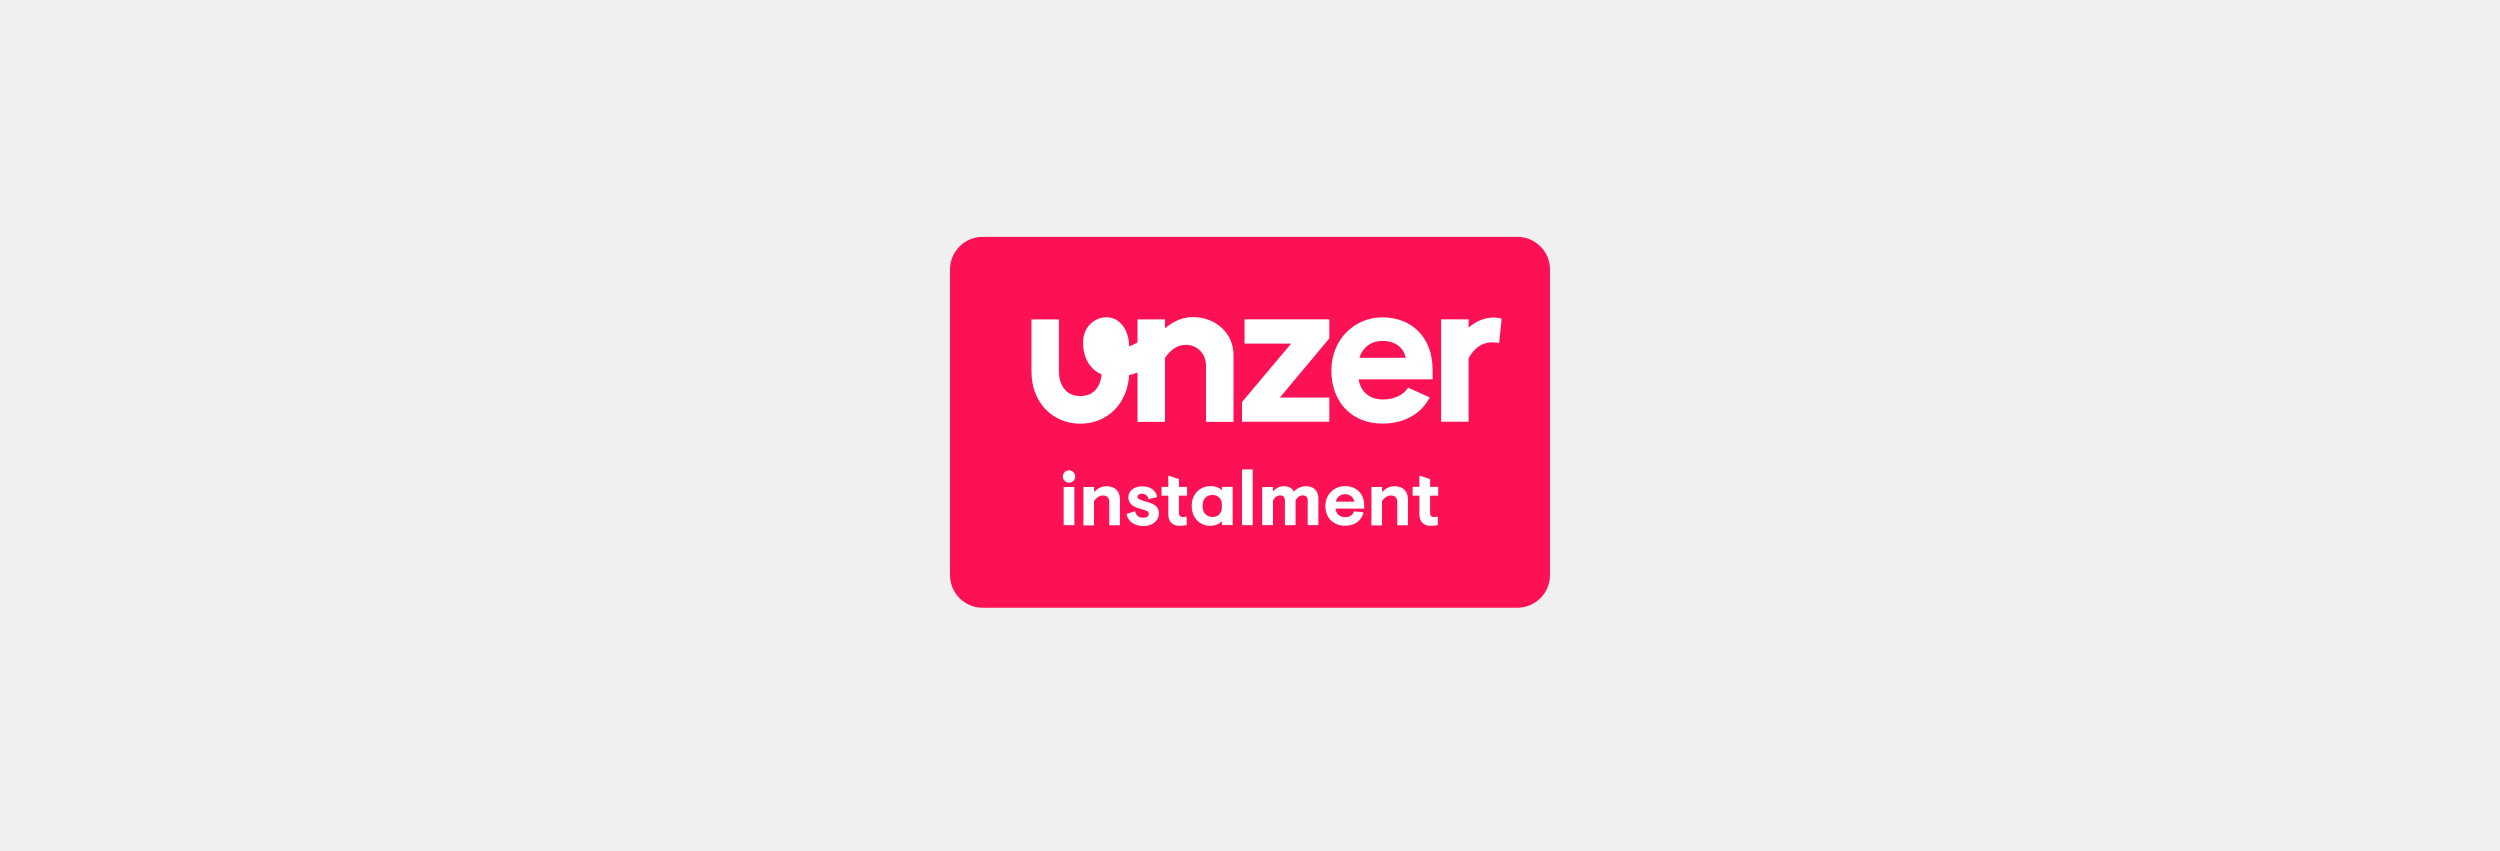
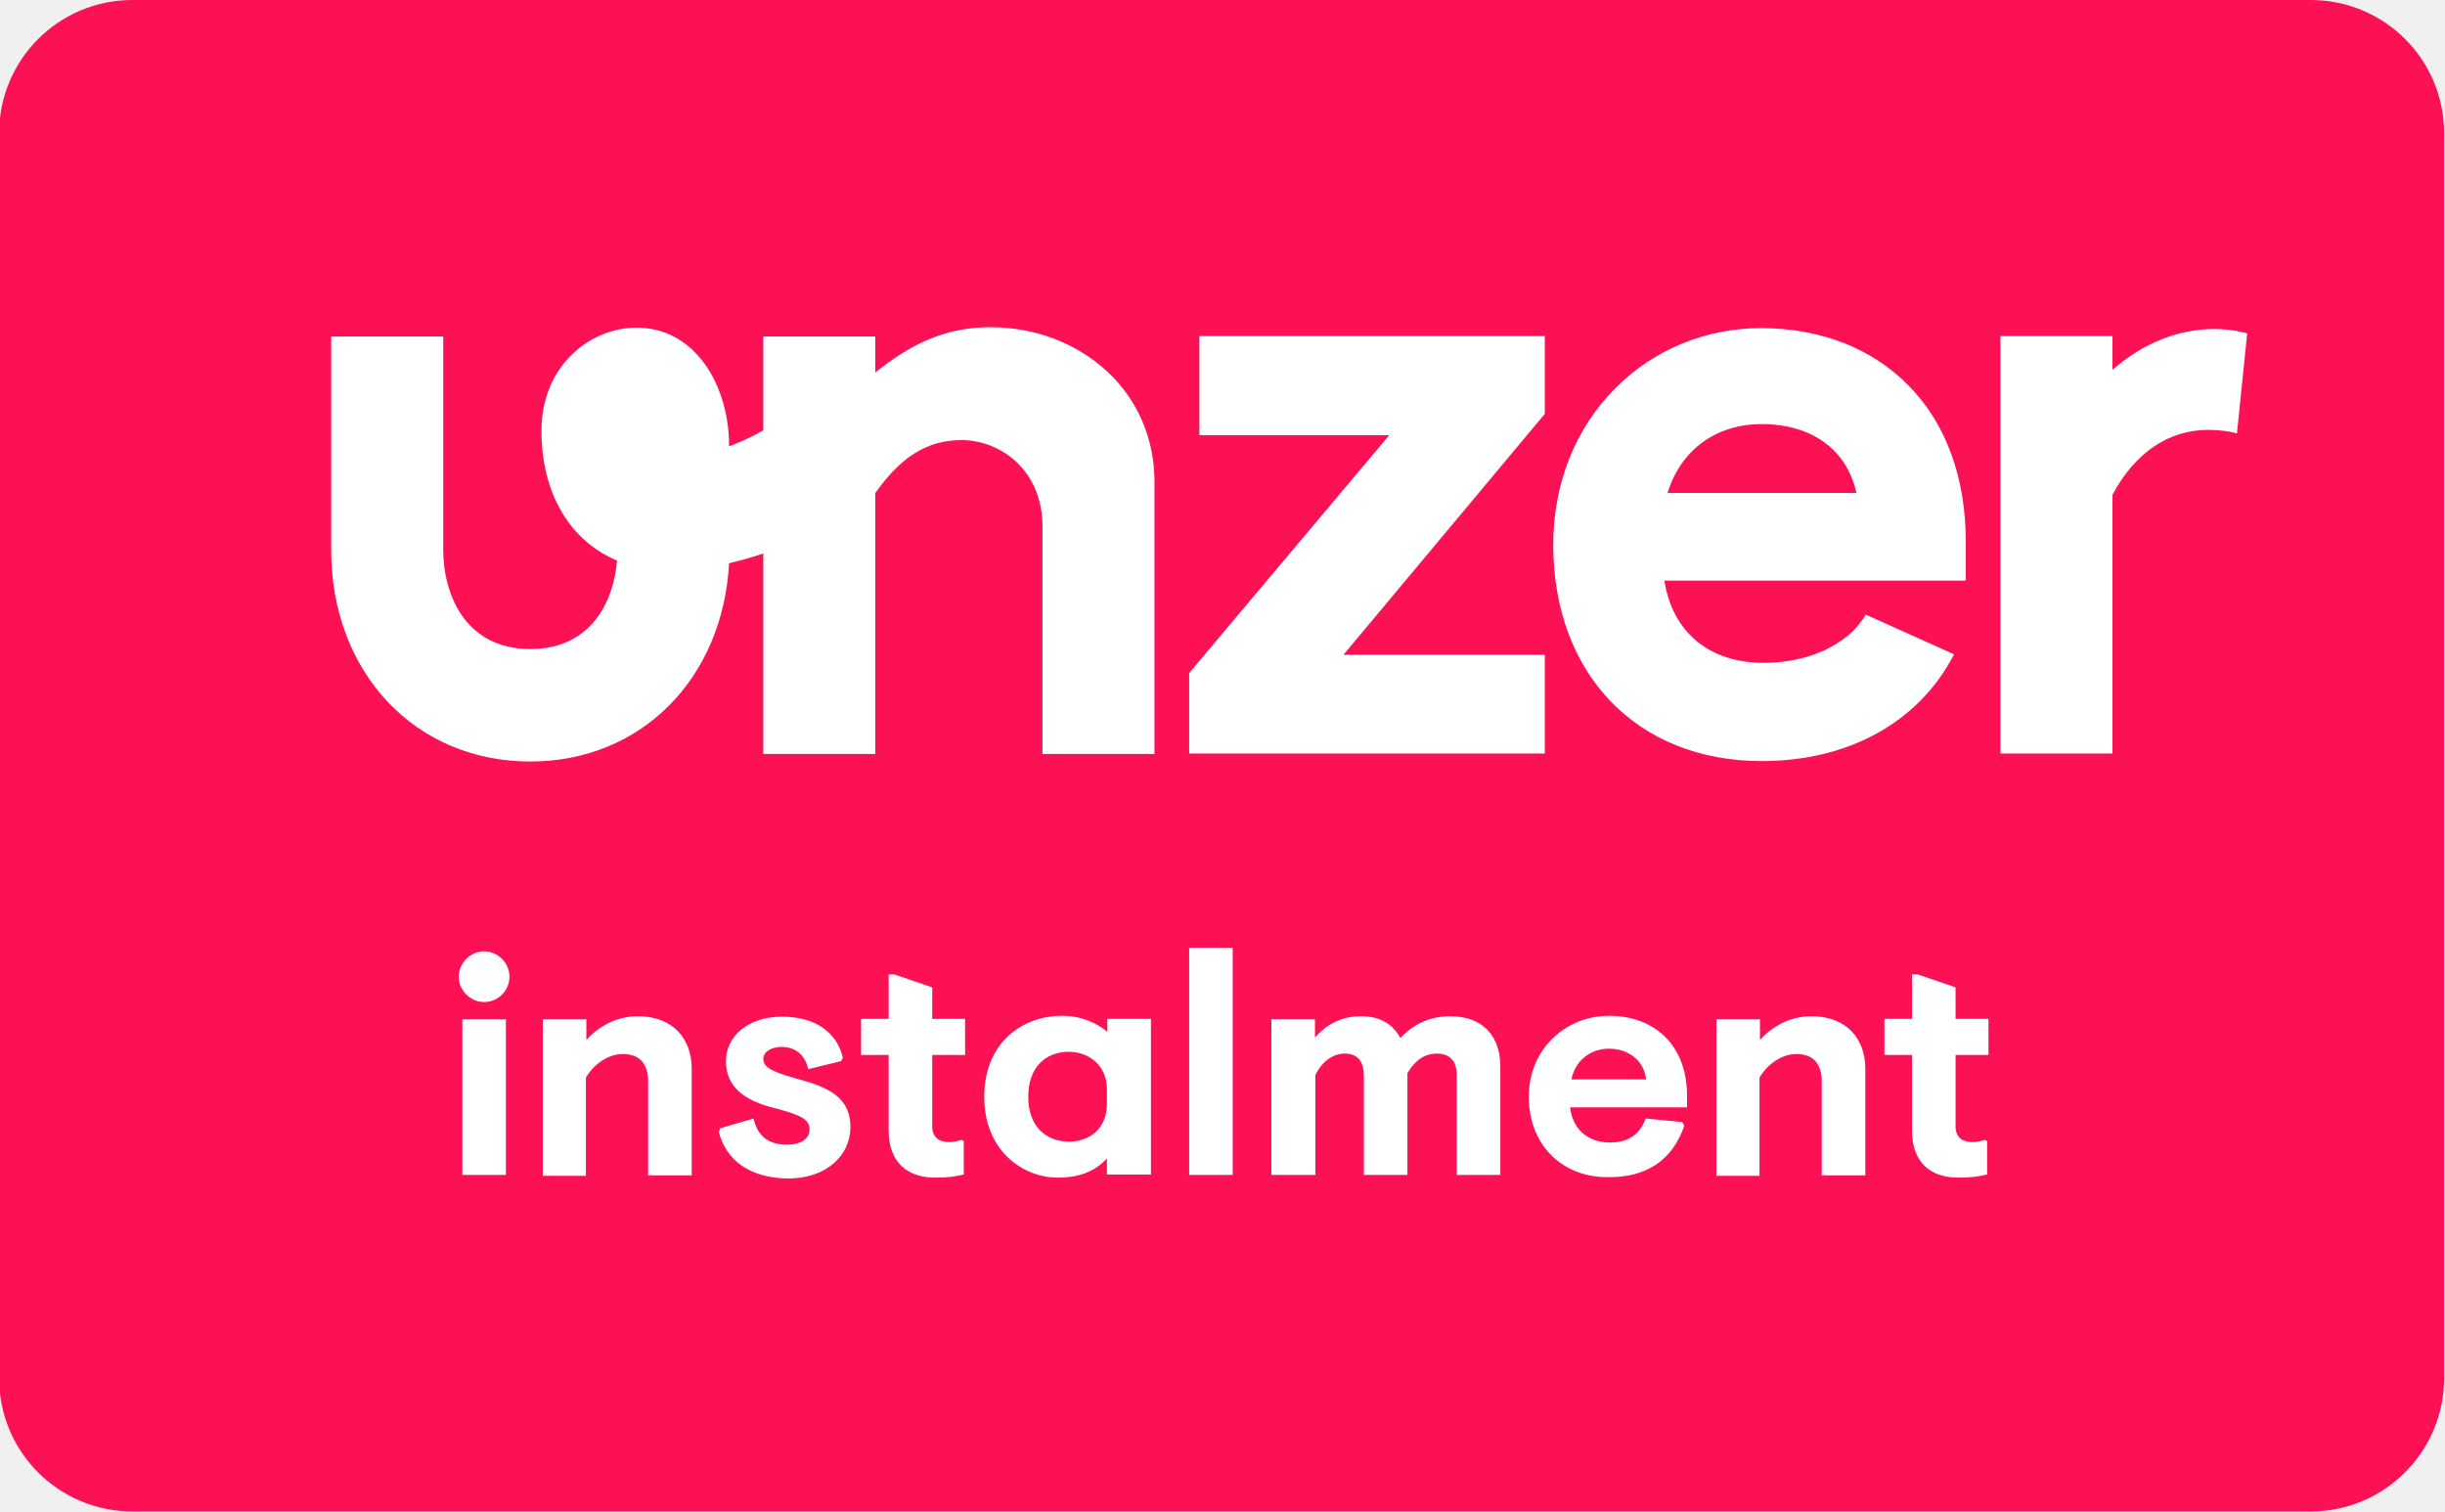
- <svg xmlns="http://www.w3.org/2000/svg" width="150" height="51" viewBox="0 0 50 51" fill="none">
-   <path d="M41.036 36.465H8.964C7.877 36.465 7 35.588 7 34.502V16.175C7 15.088 7.877 14.211 8.964 14.211H41.036C42.123 14.211 43 15.088 43 16.175V34.502C43 35.588 42.116 36.465 41.036 36.465Z" fill="#FC1154" />
-   <path d="M24.011 21.305V25.311H22.361V21.96C22.361 21.135 21.746 20.69 21.17 20.69C20.666 20.69 20.28 20.932 19.9 21.469V25.311H18.251V22.359C18.081 22.418 17.91 22.464 17.747 22.503C17.655 24.205 16.451 25.422 14.821 25.422C13.119 25.422 11.889 24.107 11.889 22.307V19.165H13.538V22.3C13.538 22.974 13.872 23.766 14.821 23.766C15.692 23.766 16.045 23.099 16.097 22.464C15.41 22.176 14.985 21.482 14.985 20.552C14.985 19.597 15.698 19.034 16.385 19.034C17.262 19.034 17.753 19.911 17.747 20.782C17.747 20.782 17.989 20.696 18.251 20.546V19.165H19.9V19.695C20.463 19.237 20.987 19.027 21.589 19.027C22.257 19.027 22.865 19.263 23.317 19.682C23.769 20.101 24.011 20.677 24.011 21.305ZM24.672 20.618H27.467L24.521 24.12V25.304H29.758V23.851H26.793L29.758 20.304V19.158H24.672V20.618ZM35.112 19.885C35.668 20.448 35.956 21.246 35.956 22.189V22.758H31.518C31.636 23.517 32.18 23.969 32.978 23.969C33.646 23.969 34.222 23.701 34.477 23.269L34.484 23.262H34.49L35.786 23.845L35.78 23.851C35.263 24.846 34.228 25.416 32.952 25.416C31.113 25.416 29.882 24.133 29.882 22.228C29.882 21.331 30.209 20.507 30.805 19.918C31.375 19.348 32.14 19.04 32.952 19.04C33.829 19.047 34.569 19.335 35.112 19.885ZM34.346 21.469C34.209 20.834 33.692 20.454 32.952 20.454C32.278 20.454 31.761 20.834 31.564 21.469H34.346ZM40.1 19.119C39.877 19.053 39.628 19.053 39.628 19.053C39.085 19.053 38.561 19.263 38.116 19.656V19.158H36.467V25.304H38.116V21.495C38.444 20.88 38.941 20.539 39.524 20.539C39.524 20.539 39.785 20.539 39.949 20.592L40.1 19.119ZM13.767 28.59C13.767 28.387 13.937 28.217 14.14 28.217C14.343 28.217 14.513 28.387 14.513 28.59C14.513 28.793 14.35 28.963 14.14 28.963C13.937 28.963 13.767 28.793 13.767 28.59ZM13.82 31.509V29.219H14.461V31.509H13.82ZM15.004 31.509V29.219H15.646V29.52C15.822 29.33 16.078 29.173 16.405 29.173C16.916 29.173 17.197 29.5 17.197 29.945V31.516H16.556V30.135C16.556 29.867 16.425 29.729 16.183 29.729C15.96 29.729 15.751 29.886 15.639 30.076V31.523H15.004V31.509ZM17.596 30.881L17.616 30.822L18.107 30.678C18.159 30.907 18.297 31.064 18.604 31.064C18.794 31.064 18.932 30.979 18.932 30.842C18.932 30.698 18.827 30.632 18.428 30.528C17.963 30.416 17.701 30.207 17.701 29.834C17.701 29.467 18.028 29.179 18.526 29.179C19.01 29.179 19.331 29.402 19.422 29.782L19.396 29.834L18.912 29.952C18.866 29.736 18.716 29.624 18.519 29.624C18.369 29.624 18.251 29.696 18.251 29.801C18.251 29.945 18.428 30.004 18.846 30.122C19.298 30.246 19.534 30.43 19.534 30.803C19.534 31.228 19.174 31.562 18.617 31.562C18.048 31.555 17.708 31.294 17.596 30.881ZM20.097 30.855V29.742H19.691V29.212H20.097V28.558H20.182L20.738 28.747V29.212H21.223V29.742H20.738V30.796C20.738 30.947 20.83 31.025 20.987 31.025C21.059 31.025 21.105 31.012 21.17 30.992L21.203 31.012V31.503C21.065 31.536 20.961 31.549 20.797 31.549C20.391 31.555 20.097 31.339 20.097 30.855ZM21.504 30.358C21.504 29.552 22.08 29.166 22.643 29.166C22.931 29.166 23.147 29.264 23.317 29.402V29.212H23.959V31.503H23.311V31.267C23.16 31.431 22.937 31.549 22.597 31.549C22.093 31.555 21.504 31.169 21.504 30.358ZM23.311 30.469V30.246C23.311 29.906 23.055 29.696 22.748 29.696C22.407 29.696 22.152 29.925 22.152 30.358C22.152 30.79 22.407 31.019 22.754 31.019C23.062 31.019 23.311 30.816 23.311 30.469ZM24.521 31.509V28.165H25.163V31.509H24.521ZM25.732 31.509V29.219H26.374V29.487C26.544 29.291 26.767 29.173 27.055 29.173C27.343 29.173 27.526 29.297 27.631 29.494C27.833 29.277 28.082 29.173 28.364 29.173C28.841 29.173 29.103 29.461 29.103 29.912V31.509H28.462V30.05C28.462 29.847 28.377 29.723 28.167 29.723C27.977 29.723 27.84 29.834 27.735 30.011V31.509H27.094V30.056C27.094 29.854 27.015 29.723 26.812 29.723C26.622 29.723 26.465 29.86 26.38 30.037V31.509H25.732ZM29.522 30.358C29.522 29.644 30.078 29.166 30.7 29.166C31.381 29.166 31.852 29.605 31.852 30.344V30.515H30.131C30.164 30.829 30.386 31.032 30.72 31.032C31.015 31.032 31.165 30.888 31.244 30.678L31.78 30.731L31.813 30.783C31.636 31.294 31.257 31.542 30.707 31.542C30.026 31.555 29.522 31.078 29.522 30.358ZM31.25 30.102C31.217 29.827 30.995 29.651 30.7 29.651C30.432 29.651 30.203 29.827 30.151 30.102H31.25ZM32.284 31.509V29.219H32.926V29.52C33.102 29.33 33.358 29.173 33.685 29.173C34.196 29.173 34.477 29.5 34.477 29.945V31.516H33.836V30.135C33.836 29.867 33.705 29.729 33.462 29.729C33.24 29.729 33.031 29.886 32.919 30.076V31.523H32.284V31.509ZM35.164 30.855V29.742H34.758V29.212H35.164V28.558H35.249L35.806 28.747V29.212H36.29V29.742H35.806V30.796C35.806 30.947 35.897 31.025 36.054 31.025C36.127 31.025 36.172 31.012 36.238 30.992L36.27 31.012V31.503C36.133 31.536 36.028 31.549 35.865 31.549C35.452 31.555 35.164 31.339 35.164 30.855Z" fill="white" />
+ <svg xmlns="http://www.w3.org/2000/svg" version="1.1" id="Layer_1" x="0px" y="0px" viewBox="0 0 55 34" style="enable-background:new 0 0 55 34;" xml:space="preserve">
+   <style type="text/css">
+ 	.st0{fill:#FC1154;}
+ 	.st1{fill:#FFFFFF;}
+ </style>
+   <g>
+     <g>
+       <path class="st0" d="M51.98,34h-49c-1.66,0-3-1.34-3-3V3c0-1.66,1.34-3,3-3h49c1.66,0,3,1.34,3,3v28    C54.98,32.66,53.63,34,51.98,34z" />
+     </g>
+     <path class="st1" d="M25.97,10.84v6.12h-2.52v-5.12c0-1.26-0.94-1.94-1.82-1.94c-0.77,0-1.36,0.37-1.94,1.19v5.87h-2.52v-4.51   c-0.26,0.09-0.52,0.16-0.77,0.22c-0.14,2.6-1.98,4.46-4.47,4.46c-2.6,0-4.48-2.01-4.48-4.76V7.57h2.52v4.79   c0,1.03,0.51,2.24,1.96,2.24c1.33,0,1.87-1.02,1.95-1.99c-1.05-0.44-1.7-1.5-1.7-2.92c0-1.46,1.09-2.32,2.14-2.32   c1.34,0,2.09,1.34,2.08,2.67c0,0,0.37-0.13,0.77-0.36V7.57h2.52v0.81c0.86-0.7,1.66-1.02,2.58-1.02c1.02,0,1.95,0.36,2.64,1   C25.6,9,25.97,9.88,25.97,10.84z M26.98,9.79h4.27l-4.5,5.35l0,0v1.81h8v-2.22h-4.53l4.53-5.42l0,0V7.56h-7.77L26.98,9.79   L26.98,9.79z M42.93,8.67c0.85,0.86,1.29,2.08,1.29,3.52v0.87h-6.78c0.18,1.16,1.01,1.85,2.23,1.85c1.02,0,1.9-0.41,2.29-1.07   l0.01-0.01l0.01,0l1.98,0.89l-0.01,0.01c-0.79,1.52-2.37,2.39-4.32,2.39c-2.81,0-4.69-1.96-4.69-4.87c0-1.37,0.5-2.63,1.41-3.53   c0.87-0.87,2.04-1.34,3.28-1.34C40.97,7.39,42.1,7.83,42.93,8.67z M41.76,11.09c-0.21-0.97-1-1.55-2.13-1.55   c-1.03,0-1.82,0.58-2.12,1.55H41.76z M50.55,7.5c-0.34-0.1-0.72-0.1-0.72-0.1c-0.83,0-1.63,0.32-2.31,0.92V7.56H45v9.39h2.52v-5.82   c0.5-0.94,1.26-1.46,2.15-1.46c0,0,0.4,0,0.65,0.08L50.55,7.5z M10.32,21.97c0-0.31,0.26-0.57,0.57-0.57   c0.31,0,0.57,0.26,0.57,0.57c0,0.31-0.25,0.57-0.57,0.57C10.58,22.54,10.32,22.28,10.32,21.97z M10.4,26.43v-3.5h0.98v3.5H10.4z    M12.21,26.43v-3.5h0.98v0.46c0.27-0.29,0.66-0.53,1.16-0.53c0.78,0,1.21,0.5,1.21,1.18v2.4h-0.98v-2.11c0-0.41-0.2-0.62-0.57-0.62   c-0.34,0-0.66,0.24-0.83,0.53v2.21H12.21z M16.17,25.47l0.03-0.09l0.75-0.22c0.08,0.35,0.29,0.59,0.76,0.59   c0.29,0,0.5-0.13,0.5-0.34c0-0.22-0.16-0.32-0.77-0.48c-0.71-0.17-1.11-0.49-1.11-1.06c0-0.56,0.5-1,1.26-1   c0.74,0,1.23,0.34,1.37,0.92l-0.04,0.08l-0.74,0.18c-0.07-0.33-0.3-0.5-0.6-0.5c-0.23,0-0.41,0.11-0.41,0.27   c0,0.22,0.27,0.31,0.91,0.49c0.69,0.19,1.05,0.47,1.05,1.04c0,0.65-0.55,1.16-1.4,1.16C16.86,26.5,16.34,26.1,16.17,25.47z    M19.99,25.43v-1.7h-0.62v-0.81h0.62v-1h0.13l0.85,0.29v0.71h0.74v0.81h-0.74v1.61c0,0.23,0.14,0.35,0.38,0.35   c0.11,0,0.18-0.02,0.28-0.05l0.05,0.03v0.75c-0.21,0.05-0.37,0.07-0.62,0.07C20.44,26.5,19.99,26.17,19.99,25.43z M22.14,24.67   c0-1.23,0.88-1.82,1.74-1.82c0.44,0,0.77,0.15,1.03,0.36v-0.29h0.98v3.5H24.9v-0.36c-0.23,0.25-0.57,0.43-1.09,0.43   C23.04,26.5,22.14,25.91,22.14,24.67z M24.9,24.84v-0.34c0-0.52-0.39-0.84-0.86-0.84c-0.52,0-0.91,0.35-0.91,1.01   s0.39,1.01,0.92,1.01C24.52,25.68,24.9,25.37,24.9,24.84z M26.75,26.43v-5.11h0.98v5.11H26.75z M28.6,26.43v-3.5h0.98v0.41   c0.26-0.3,0.6-0.48,1.04-0.48c0.44,0,0.72,0.19,0.88,0.49c0.31-0.33,0.69-0.49,1.12-0.49c0.73,0,1.13,0.44,1.13,1.13v2.44h-0.98   V24.2c0-0.31-0.13-0.5-0.45-0.5c-0.29,0-0.5,0.17-0.66,0.44v2.29h-0.98v-2.22c0-0.31-0.12-0.51-0.43-0.51   c-0.29,0-0.53,0.21-0.66,0.48v2.25H28.6z M34.39,24.67c0-1.09,0.85-1.82,1.8-1.82c1.04,0,1.76,0.67,1.76,1.8v0.26h-2.63   c0.05,0.48,0.39,0.79,0.9,0.79c0.45,0,0.68-0.22,0.8-0.54l0.82,0.08l0.05,0.08c-0.27,0.78-0.85,1.16-1.69,1.16   C35.16,26.5,34.39,25.77,34.39,24.67z M37.03,24.28c-0.05-0.42-0.39-0.69-0.84-0.69c-0.41,0-0.76,0.27-0.84,0.69H37.03z    M38.61,26.43v-3.5h0.98v0.46c0.27-0.29,0.66-0.53,1.16-0.53c0.78,0,1.21,0.5,1.21,1.18v2.4h-0.98v-2.11c0-0.41-0.2-0.62-0.57-0.62   c-0.34,0-0.66,0.24-0.83,0.53v2.21H38.61z M43.01,25.43v-1.7h-0.62v-0.81h0.62v-1h0.13l0.85,0.29v0.71h0.74v0.81h-0.74v1.61   c0,0.23,0.14,0.35,0.38,0.35c0.11,0,0.18-0.02,0.28-0.05l0.05,0.03v0.75c-0.21,0.05-0.37,0.07-0.62,0.07   C43.45,26.5,43.01,26.17,43.01,25.43z" />
+   </g>
</svg>
